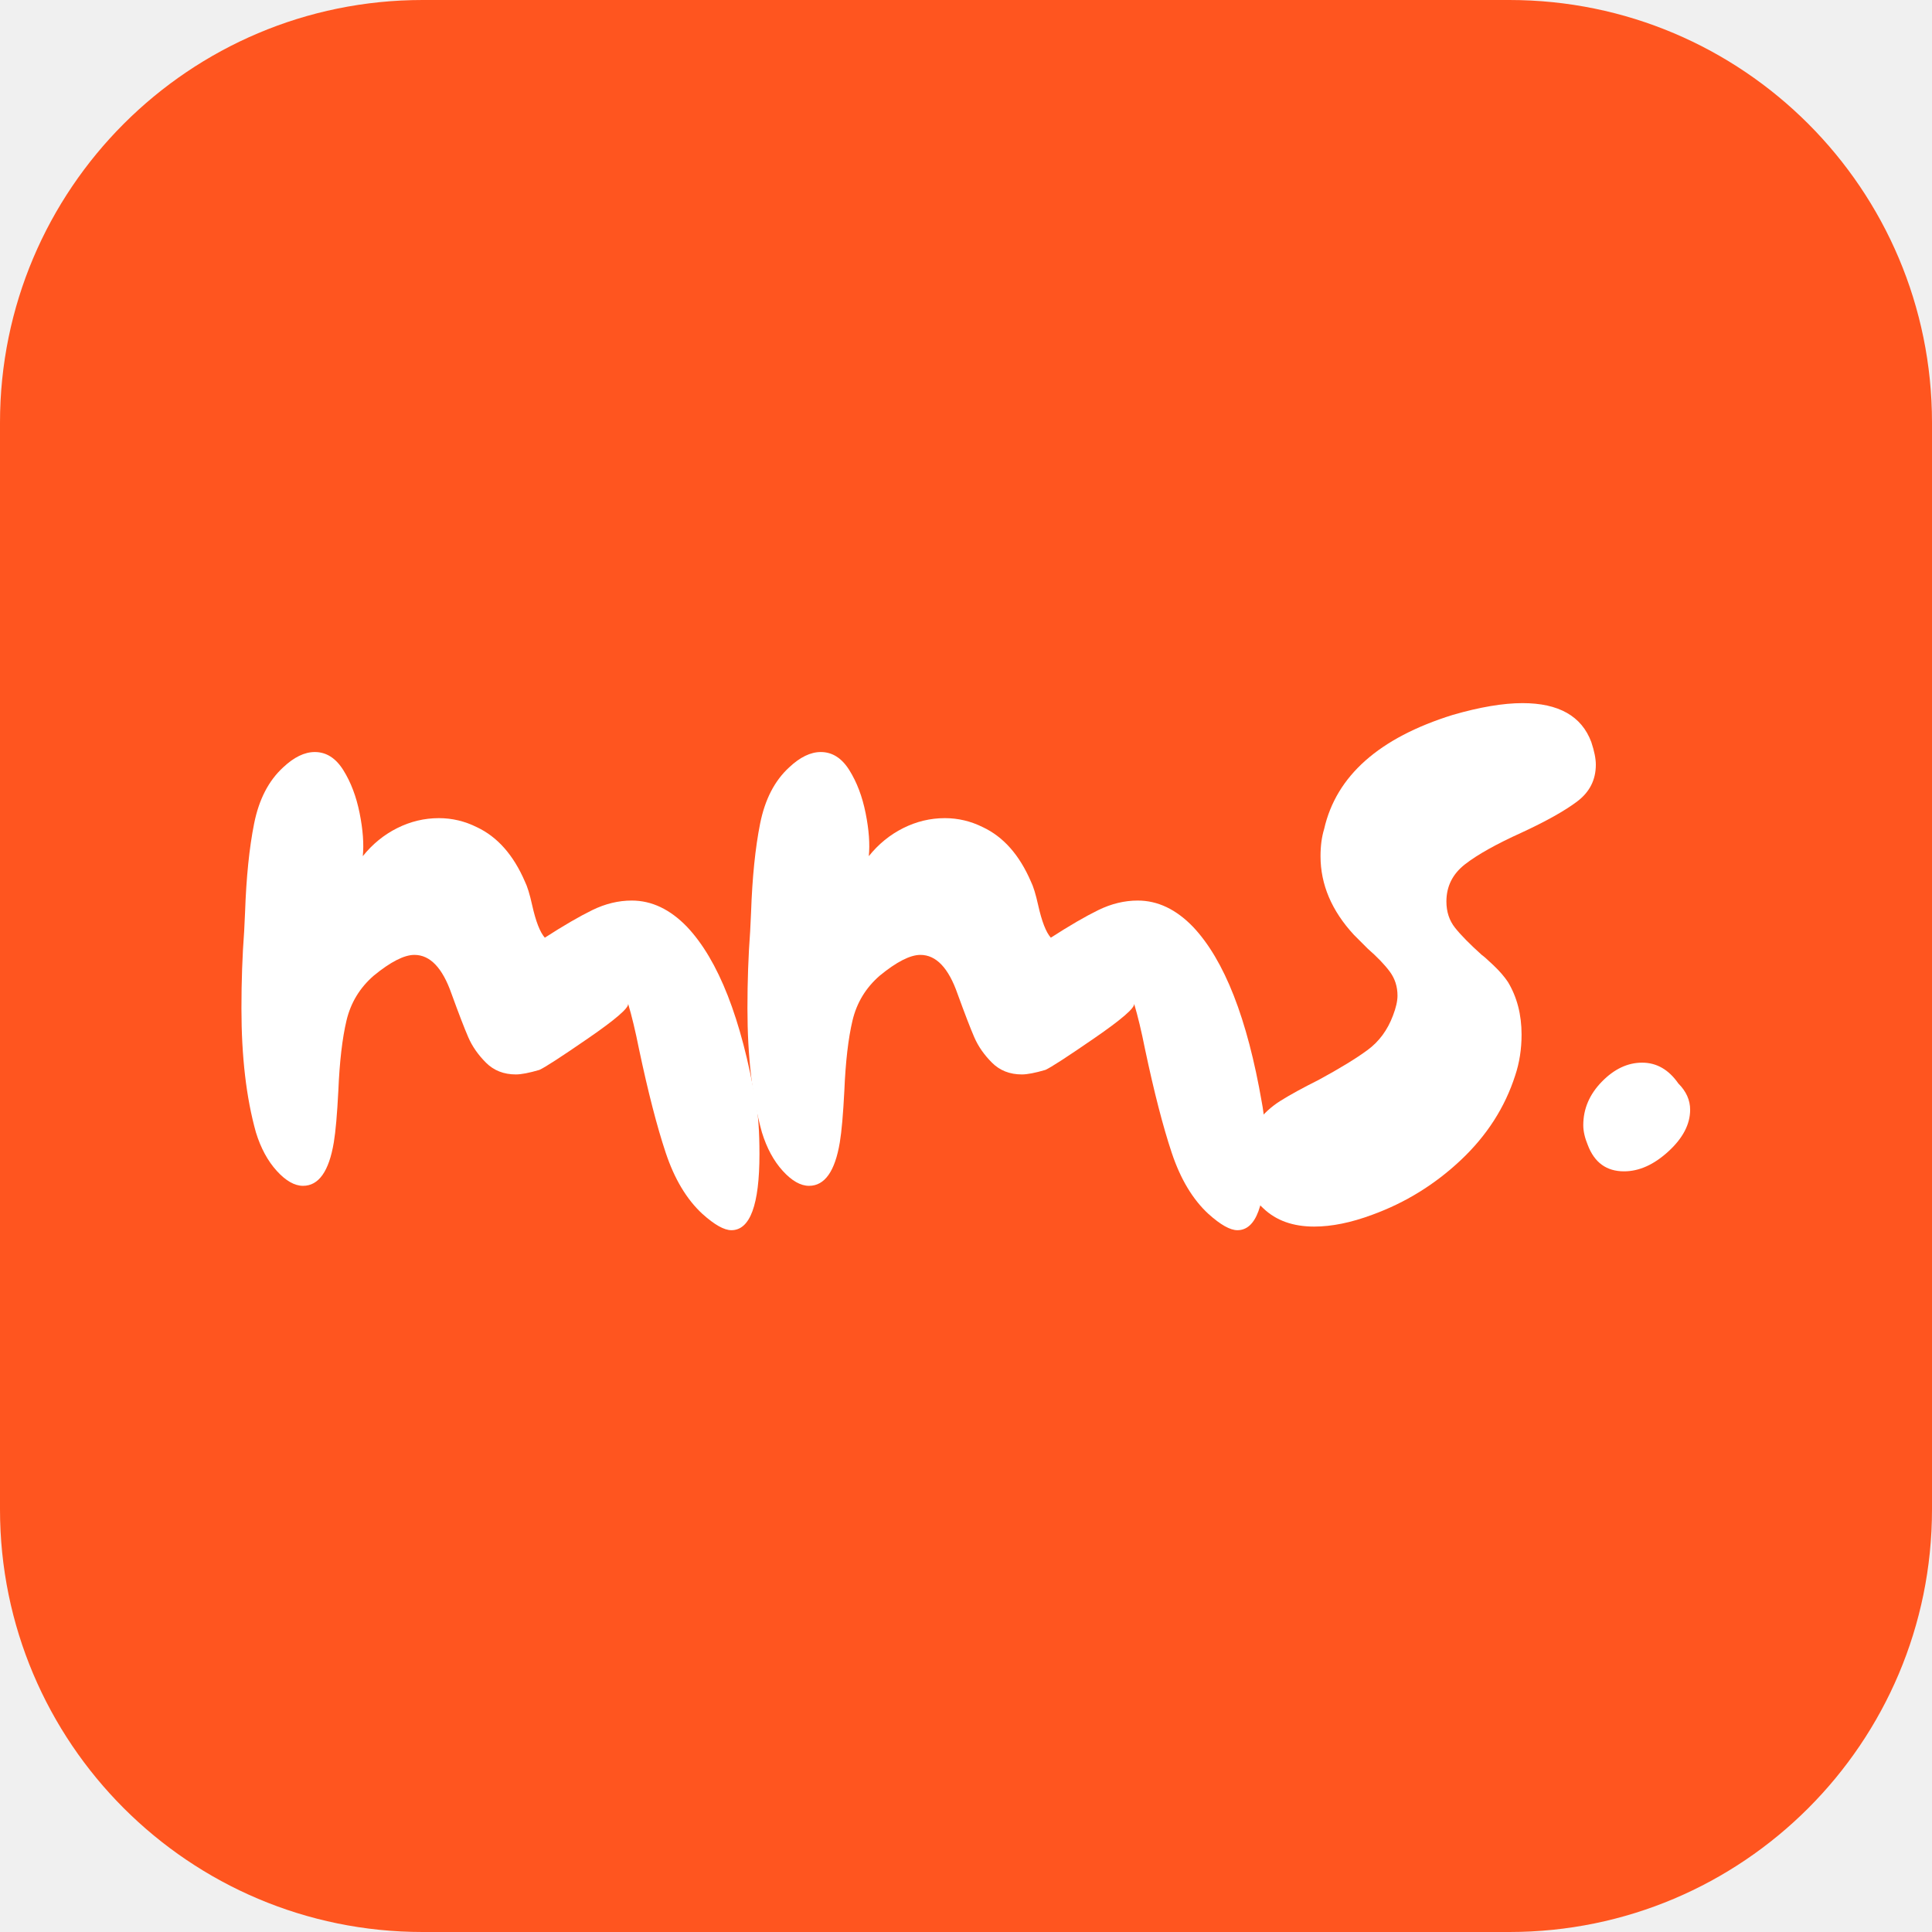
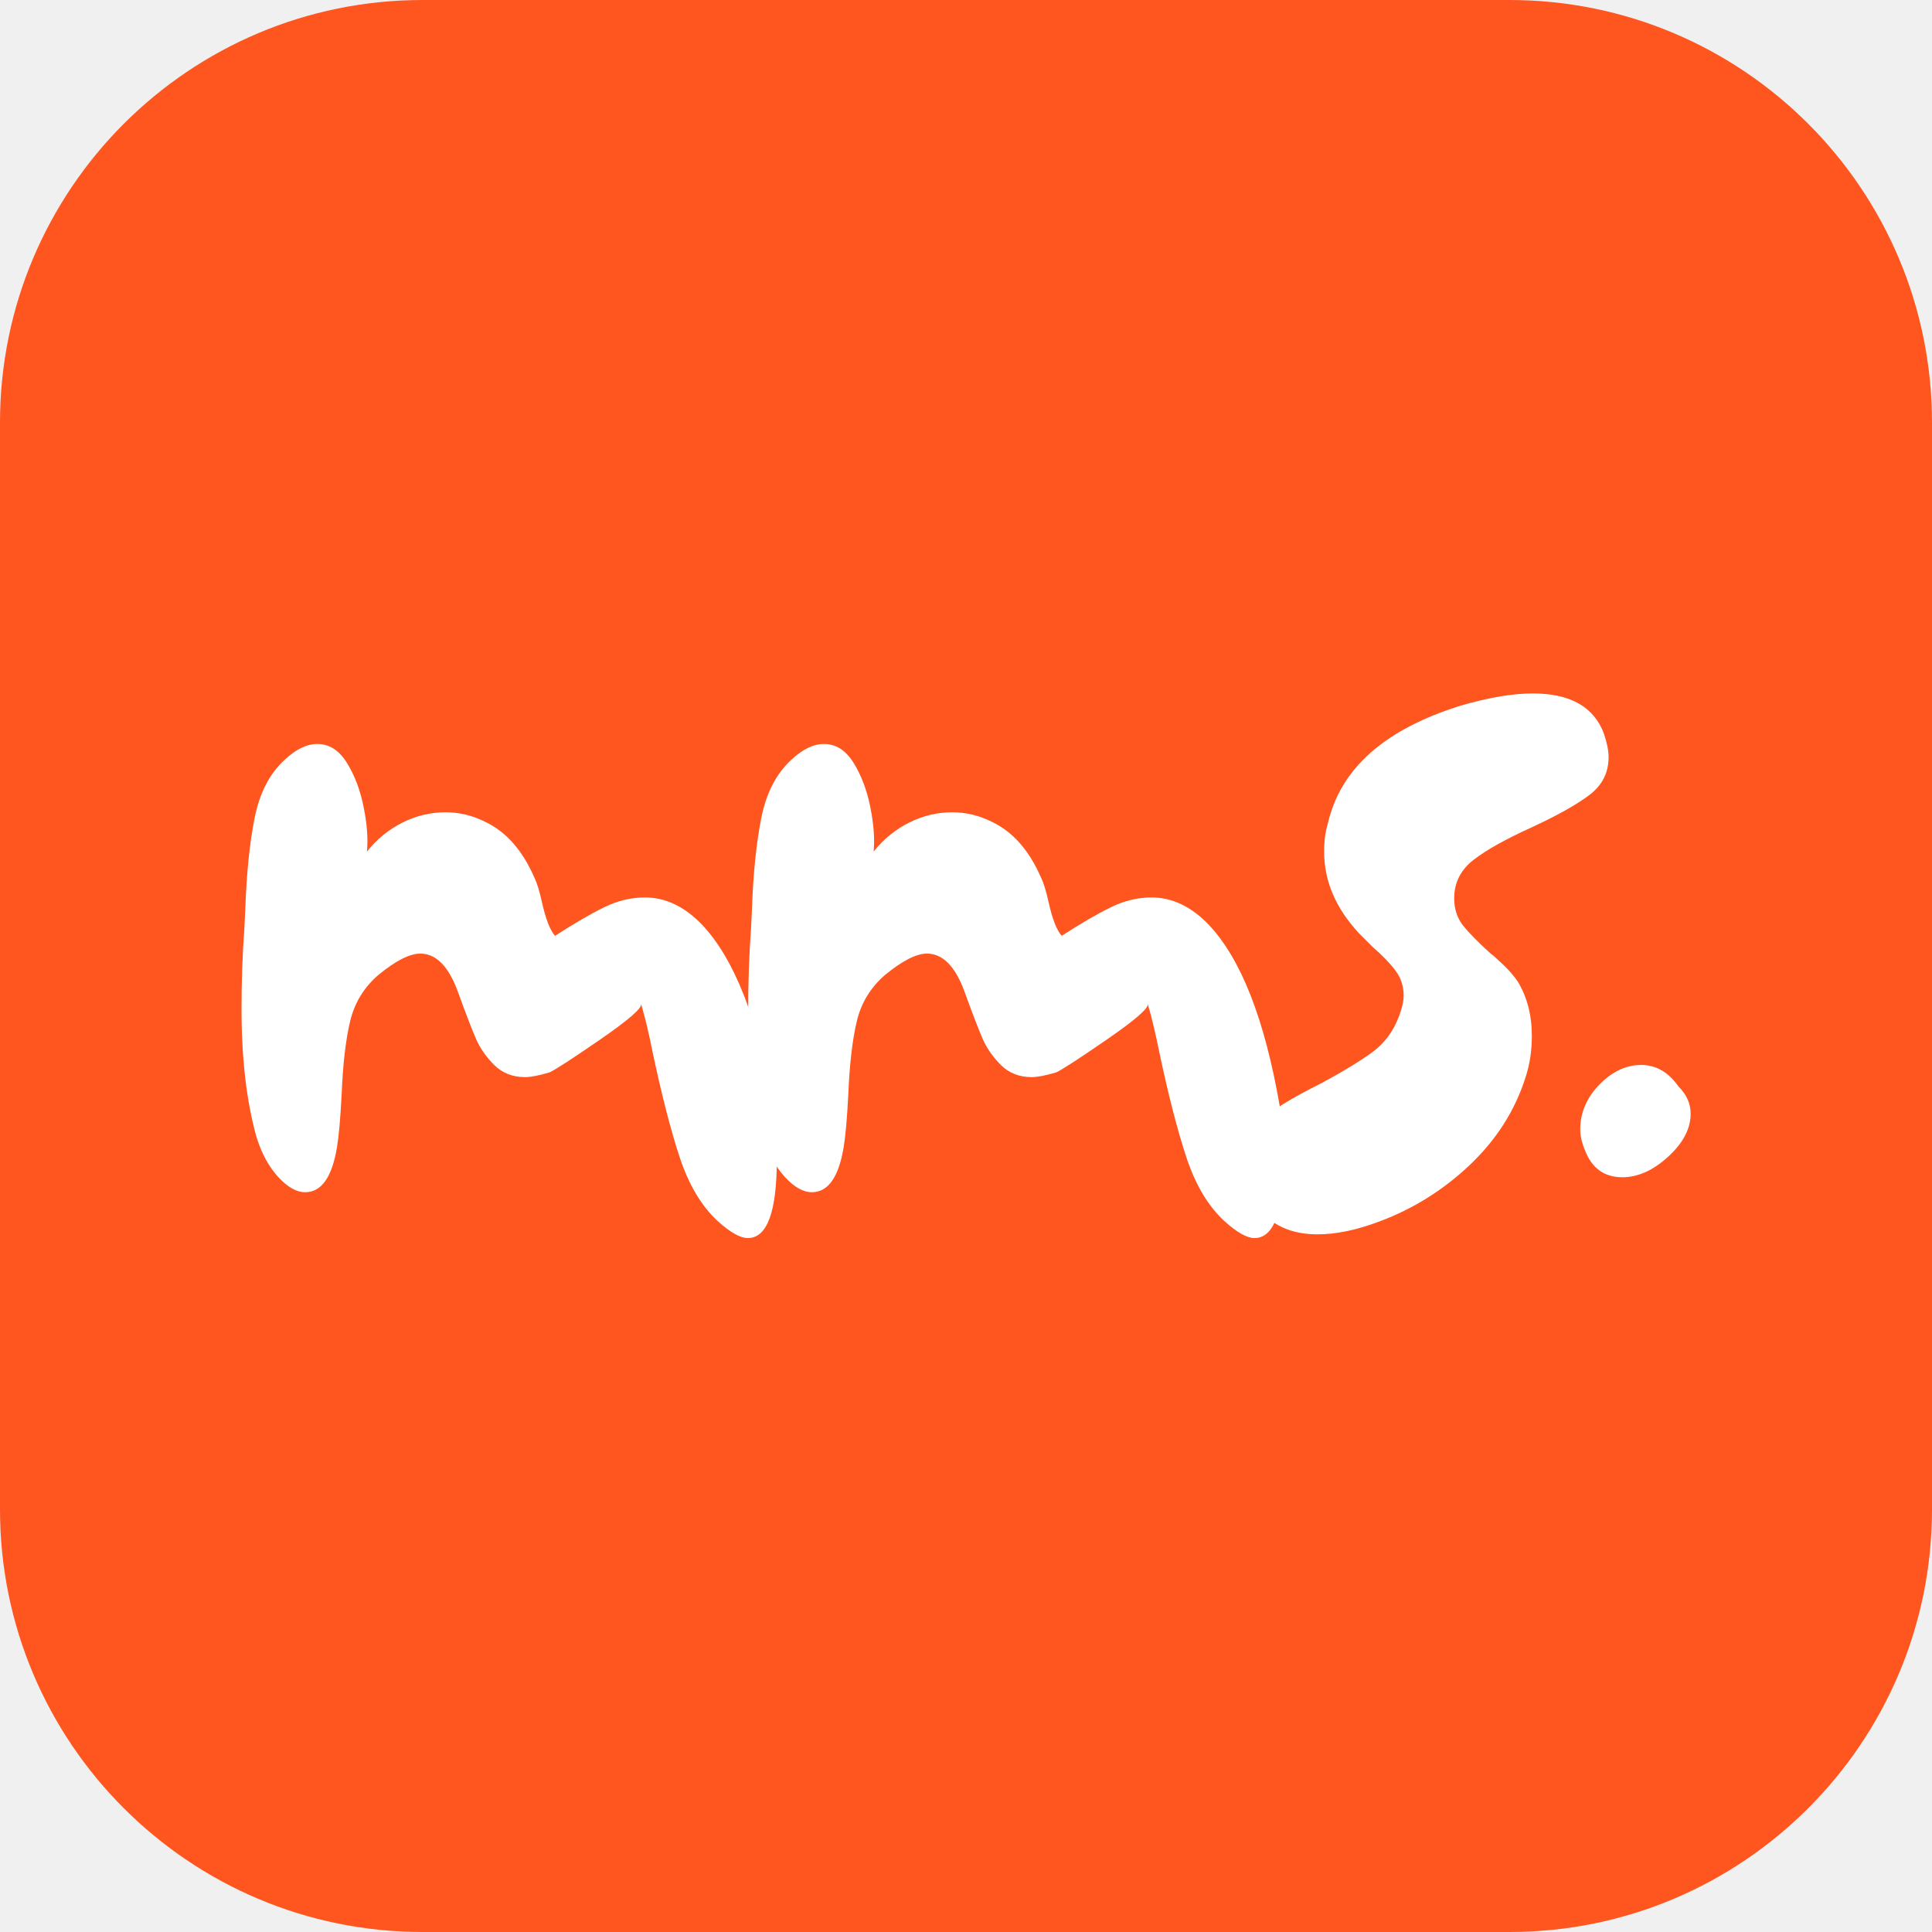
<svg xmlns="http://www.w3.org/2000/svg" viewBox="0 0 32 32">
  <rect width="32" height="32" rx="7" fill="#ff551f" />
-   <path transform="translate(3.774 19.401) scale(0.015 -0.015)" fill="#ffffff" d="M454 135Q448 165 442 185Q443 178 398.0 147.0Q353 116 344 112Q327 107 318 107Q298 107 285.0 120.0Q272 133 265.5 148.0Q259 163 247 196Q232 239 206 239Q189 239 161 216Q138 196 131.0 166.5Q124 137 122 89Q120 50 117 32Q109 -16 83 -16Q69 -16 54.0 0.5Q39 17 31 43Q15 100 15 180Q15 225 18 265L19 286Q21 344 29.0 384.0Q37 424 61 446Q79 463 96 463Q115 463 127.5 443.0Q140 423 145.5 395.5Q151 368 149 348Q165 368 187.0 379.0Q209 390 233 390Q255 390 275 380Q309 364 328 320Q332 312 336 294Q342 267 350 258Q381 278 402.5 288.5Q424 299 446 299Q479 299 507 270Q559 215 583 76Q587 56 587 19Q587 -65 556 -65Q544 -65 524 -47Q498 -23 483.5 20.5Q469 64 454 135Z" />
-   <path transform="translate(12.155 19.401) scale(0.015 -0.015)" fill="#ffffff" d="M454 135Q448 165 442 185Q443 178 398.0 147.0Q353 116 344 112Q327 107 318 107Q298 107 285.0 120.0Q272 133 265.5 148.0Q259 163 247 196Q232 239 206 239Q189 239 161 216Q138 196 131.0 166.5Q124 137 122 89Q120 50 117 32Q109 -16 83 -16Q69 -16 54.0 0.5Q39 17 31 43Q15 100 15 180Q15 225 18 265L19 286Q21 344 29.0 384.0Q37 424 61 446Q79 463 96 463Q115 463 127.5 443.0Q140 423 145.5 395.5Q151 368 149 348Q165 368 187.0 379.0Q209 390 233 390Q255 390 275 380Q309 364 328 320Q332 312 336 294Q342 267 350 258Q381 278 402.5 288.5Q424 299 446 299Q479 299 507 270Q559 215 583 76Q587 56 587 19Q587 -65 556 -65Q544 -65 524 -47Q498 -23 483.5 20.5Q469 64 454 135Z" />
-   <path transform="translate(20.537 19.401) scale(0.015 -0.015)" fill="#ffffff" d="M82 -61Q47 -61 26 -41Q0 -17 0 9Q0 31 18 53Q29 68 45.0 78.0Q61 88 87 101Q122 120 141.0 134.0Q160 148 169 172Q174 185 174 194Q174 209 165.5 220.5Q157 232 141 246L126 261Q89 301 89 348Q89 365 93 378Q113 466 235 504Q280 517 312 517Q372 517 388 474Q393 459 393 449Q393 424 372.5 408.5Q352 393 311 374Q269 355 248.5 339.0Q228 323 228 298Q228 281 237.5 269.0Q247 257 267 239Q270 237 280.0 227.5Q290 218 296 209Q311 184 311 151Q311 127 304 106Q287 53 244.0 12.5Q201 -28 146 -48Q111 -61 82 -61Z" />
-   <path transform="translate(25.999 19.401) scale(0.015 -0.015)" fill="#ffffff" d="M15 51Q15 78 35.5 99.0Q56 120 80 120Q104 120 120 97Q133 84 133 68Q133 44 109.0 22.0Q85 0 60 0Q31 0 20 29Q15 41 15 51Z" />
+   <path transform="translate(3.768 19.499) scale(0.0155 -0.0155)" fill="#ffffff" d="M454 135Q448 165 442 185Q443 178 398.0 147.0Q353 116 344 112Q327 107 318 107Q298 107 285.0 120.0Q272 133 265.5 148.0Q259 163 247 196Q232 239 206 239Q189 239 161 216Q138 196 131.0 166.5Q124 137 122 89Q120 50 117 32Q109 -16 83 -16Q69 -16 54.0 0.5Q39 17 31 43Q15 100 15 180Q15 225 18 265L19 286Q21 344 29.0 384.0Q37 424 61 446Q79 463 96 463Q115 463 127.5 443.0Q140 423 145.5 395.5Q151 368 149 348Q165 368 187.0 379.0Q209 390 233 390Q255 390 275 380Q309 364 328 320Q332 312 336 294Q342 267 350 258Q381 278 402.5 288.5Q424 299 446 299Q479 299 507 270Q559 215 583 76Q587 56 587 19Q587 -65 556 -65Q544 -65 524 -47Q498 -23 483.5 20.5Q469 64 454 135Z" />
+   <path transform="translate(12.160 19.499) scale(0.0155 -0.0155)" fill="#ffffff" d="M454 135Q448 165 442 185Q443 178 398.0 147.0Q353 116 344 112Q327 107 318 107Q298 107 285.0 120.0Q272 133 265.5 148.0Q259 163 247 196Q232 239 206 239Q189 239 161 216Q138 196 131.0 166.5Q124 137 122 89Q120 50 117 32Q109 -16 83 -16Q69 -16 54.0 0.5Q39 17 31 43Q15 100 15 180Q15 225 18 265L19 286Q21 344 29.0 384.0Q37 424 61 446Q79 463 96 463Q115 463 127.5 443.0Q140 423 145.5 395.5Q151 368 149 348Q165 368 187.0 379.0Q209 390 233 390Q255 390 275 380Q309 364 328 320Q332 312 336 294Q342 267 350 258Q381 278 402.5 288.5Q424 299 446 299Q479 299 507 270Q559 215 583 76Q587 56 587 19Q587 -65 556 -65Q544 -65 524 -47Q498 -23 483.5 20.5Q469 64 454 135Z" />
+   <path transform="translate(20.552 19.499) scale(0.0155 -0.0155)" fill="#ffffff" d="M82 -61Q47 -61 26 -41Q0 -17 0 9Q0 31 18 53Q29 68 45.0 78.0Q61 88 87 101Q122 120 141.0 134.0Q160 148 169 172Q174 185 174 194Q174 209 165.5 220.5Q157 232 141 246L126 261Q89 301 89 348Q89 365 93 378Q113 466 235 504Q280 517 312 517Q372 517 388 474Q393 459 393 449Q393 424 372.5 408.5Q352 393 311 374Q269 355 248.5 339.0Q228 323 228 298Q228 281 237.5 269.0Q247 257 267 239Q270 237 280.0 227.5Q290 218 296 209Q311 184 311 151Q311 127 304 106Q287 53 244.0 12.5Q201 -28 146 -48Q111 -61 82 -61Z" />
+   <path transform="translate(25.941 19.499) scale(0.0155 -0.0155)" fill="#ffffff" d="M15 51Q15 78 35.5 99.0Q56 120 80 120Q104 120 120 97Q133 84 133 68Q133 44 109.0 22.0Q85 0 60 0Q31 0 20 29Q15 41 15 51Z" />
</svg>
